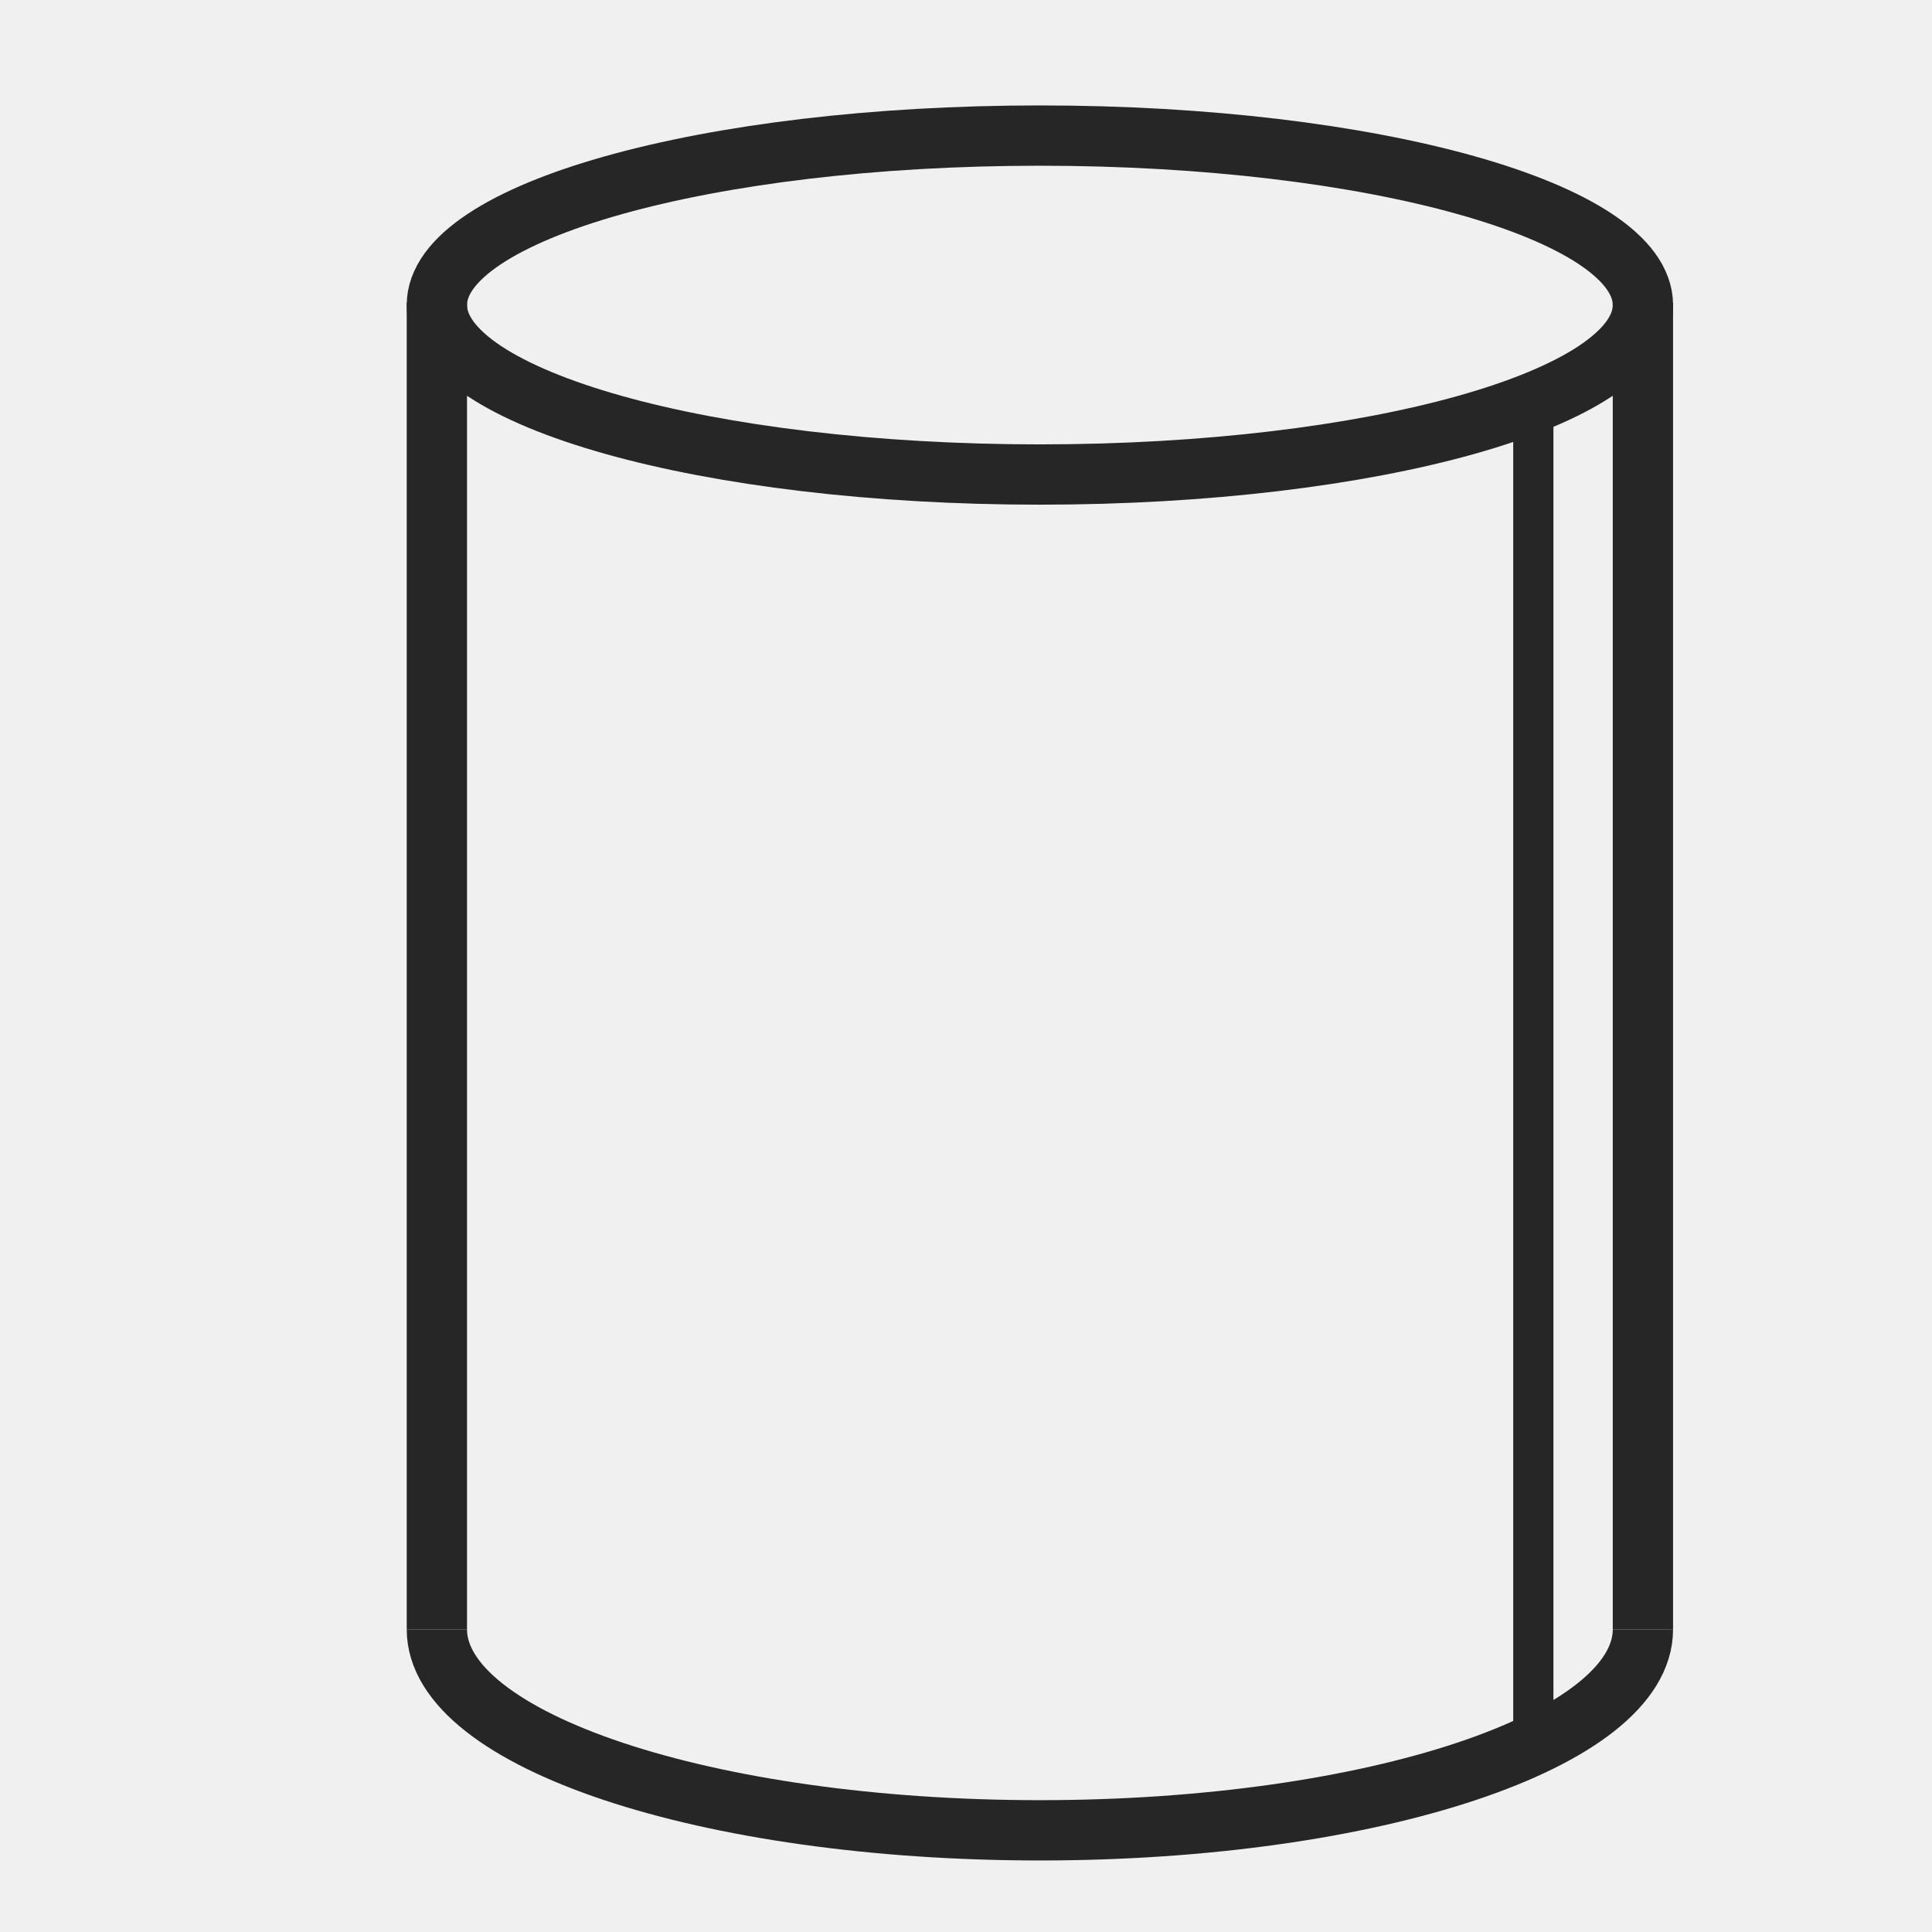
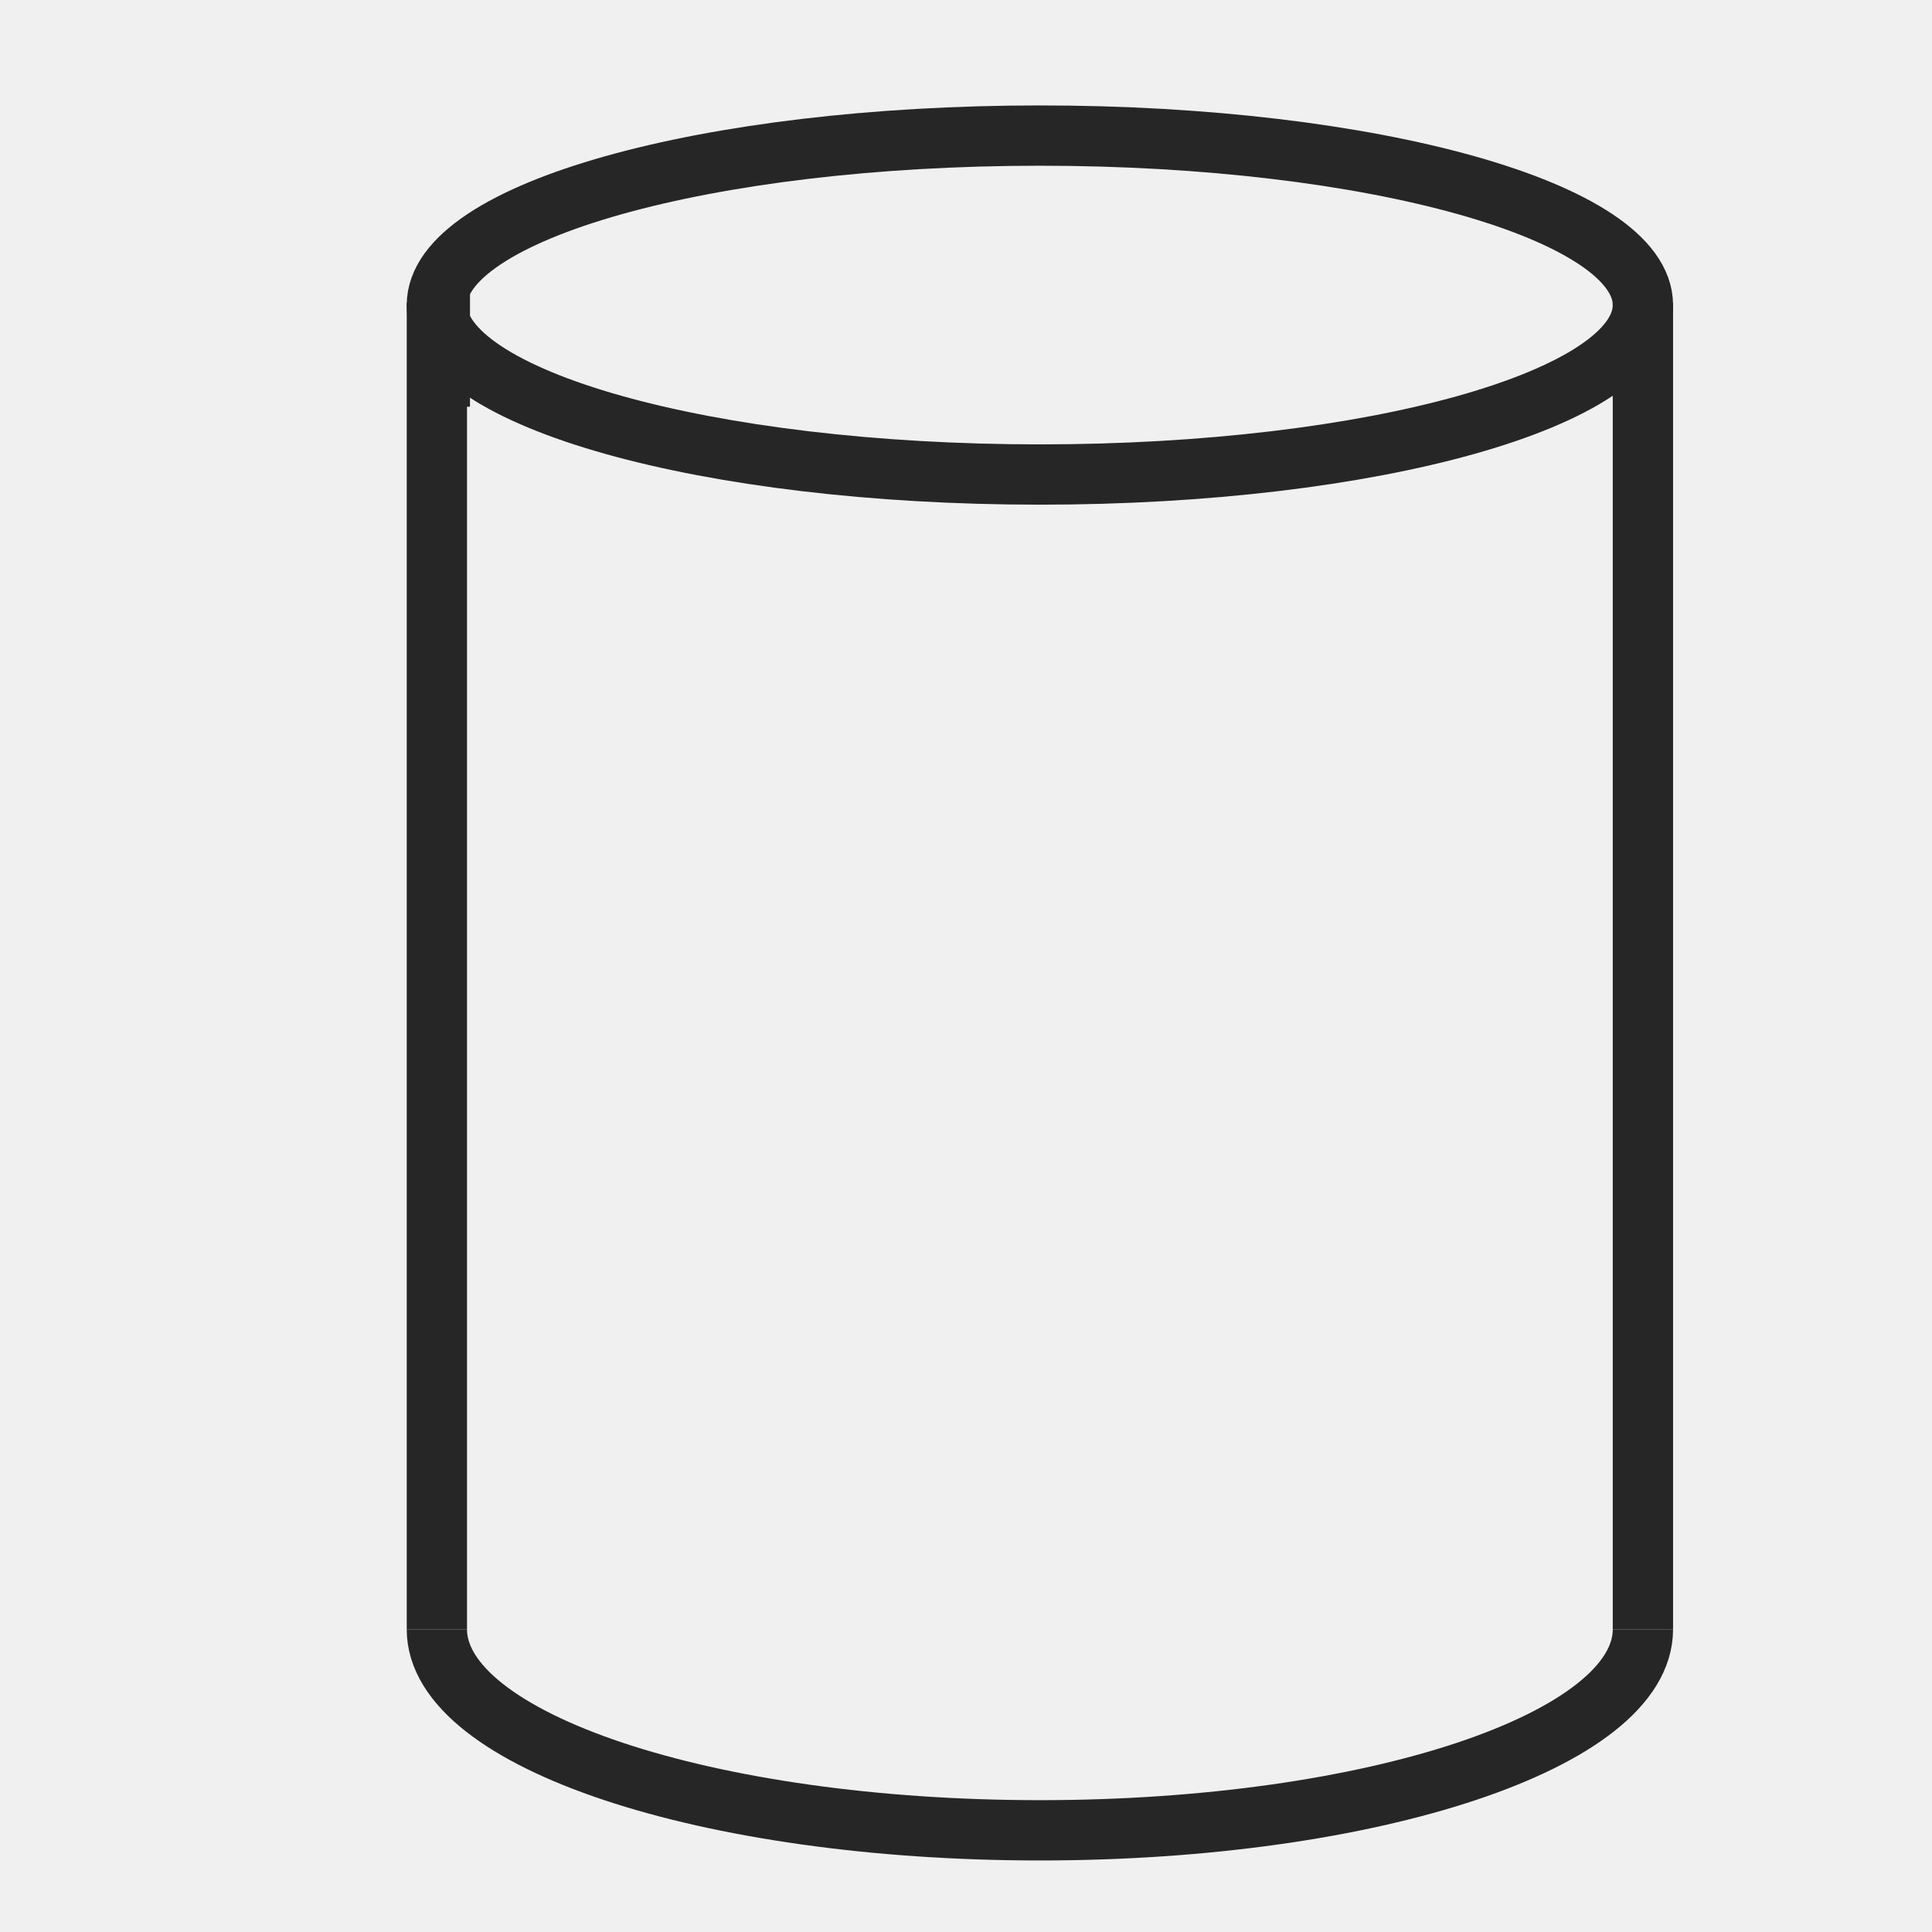
<svg xmlns="http://www.w3.org/2000/svg" width="57" height="57" viewBox="0 0 57 57" fill="none">
-   <g clip-path="url(#clip0_677_5731)">
+   <g clip-path="url(#clip0_681_5811)">
    <ellipse cx="30.68" cy="9" rx="17.791" ry="5" stroke="#262626" stroke-width="1.779" />
    <path d="M48.471 48.07C48.471 51.345 40.506 54 30.68 54C20.855 54 12.889 51.345 12.889 48.07" stroke="#262626" stroke-width="1.779" />
    <line x1="12.889" y1="8.93" x2="12.889" y2="48.07" stroke="#262626" stroke-width="1.779" />
    <line x1="48.471" y1="8.93" x2="48.471" y2="48.07" stroke="#262626" stroke-width="1.779" />
-     <line x1="45.238" y1="12" x2="45.238" y2="51" stroke="#262626" stroke-width="1.186" />
+     <line x1="13.273" y1="8" x2="13.273" y2="12" stroke="#262626" stroke-width="1.186" />
  </g>
  <defs>
-     <clipPath id="clip0_677_5731">
+     <clipPath id="clip0_681_5811">
      <rect width="38" height="52" fill="white" transform="translate(12 3)" />
    </clipPath>
  </defs>
</svg>
